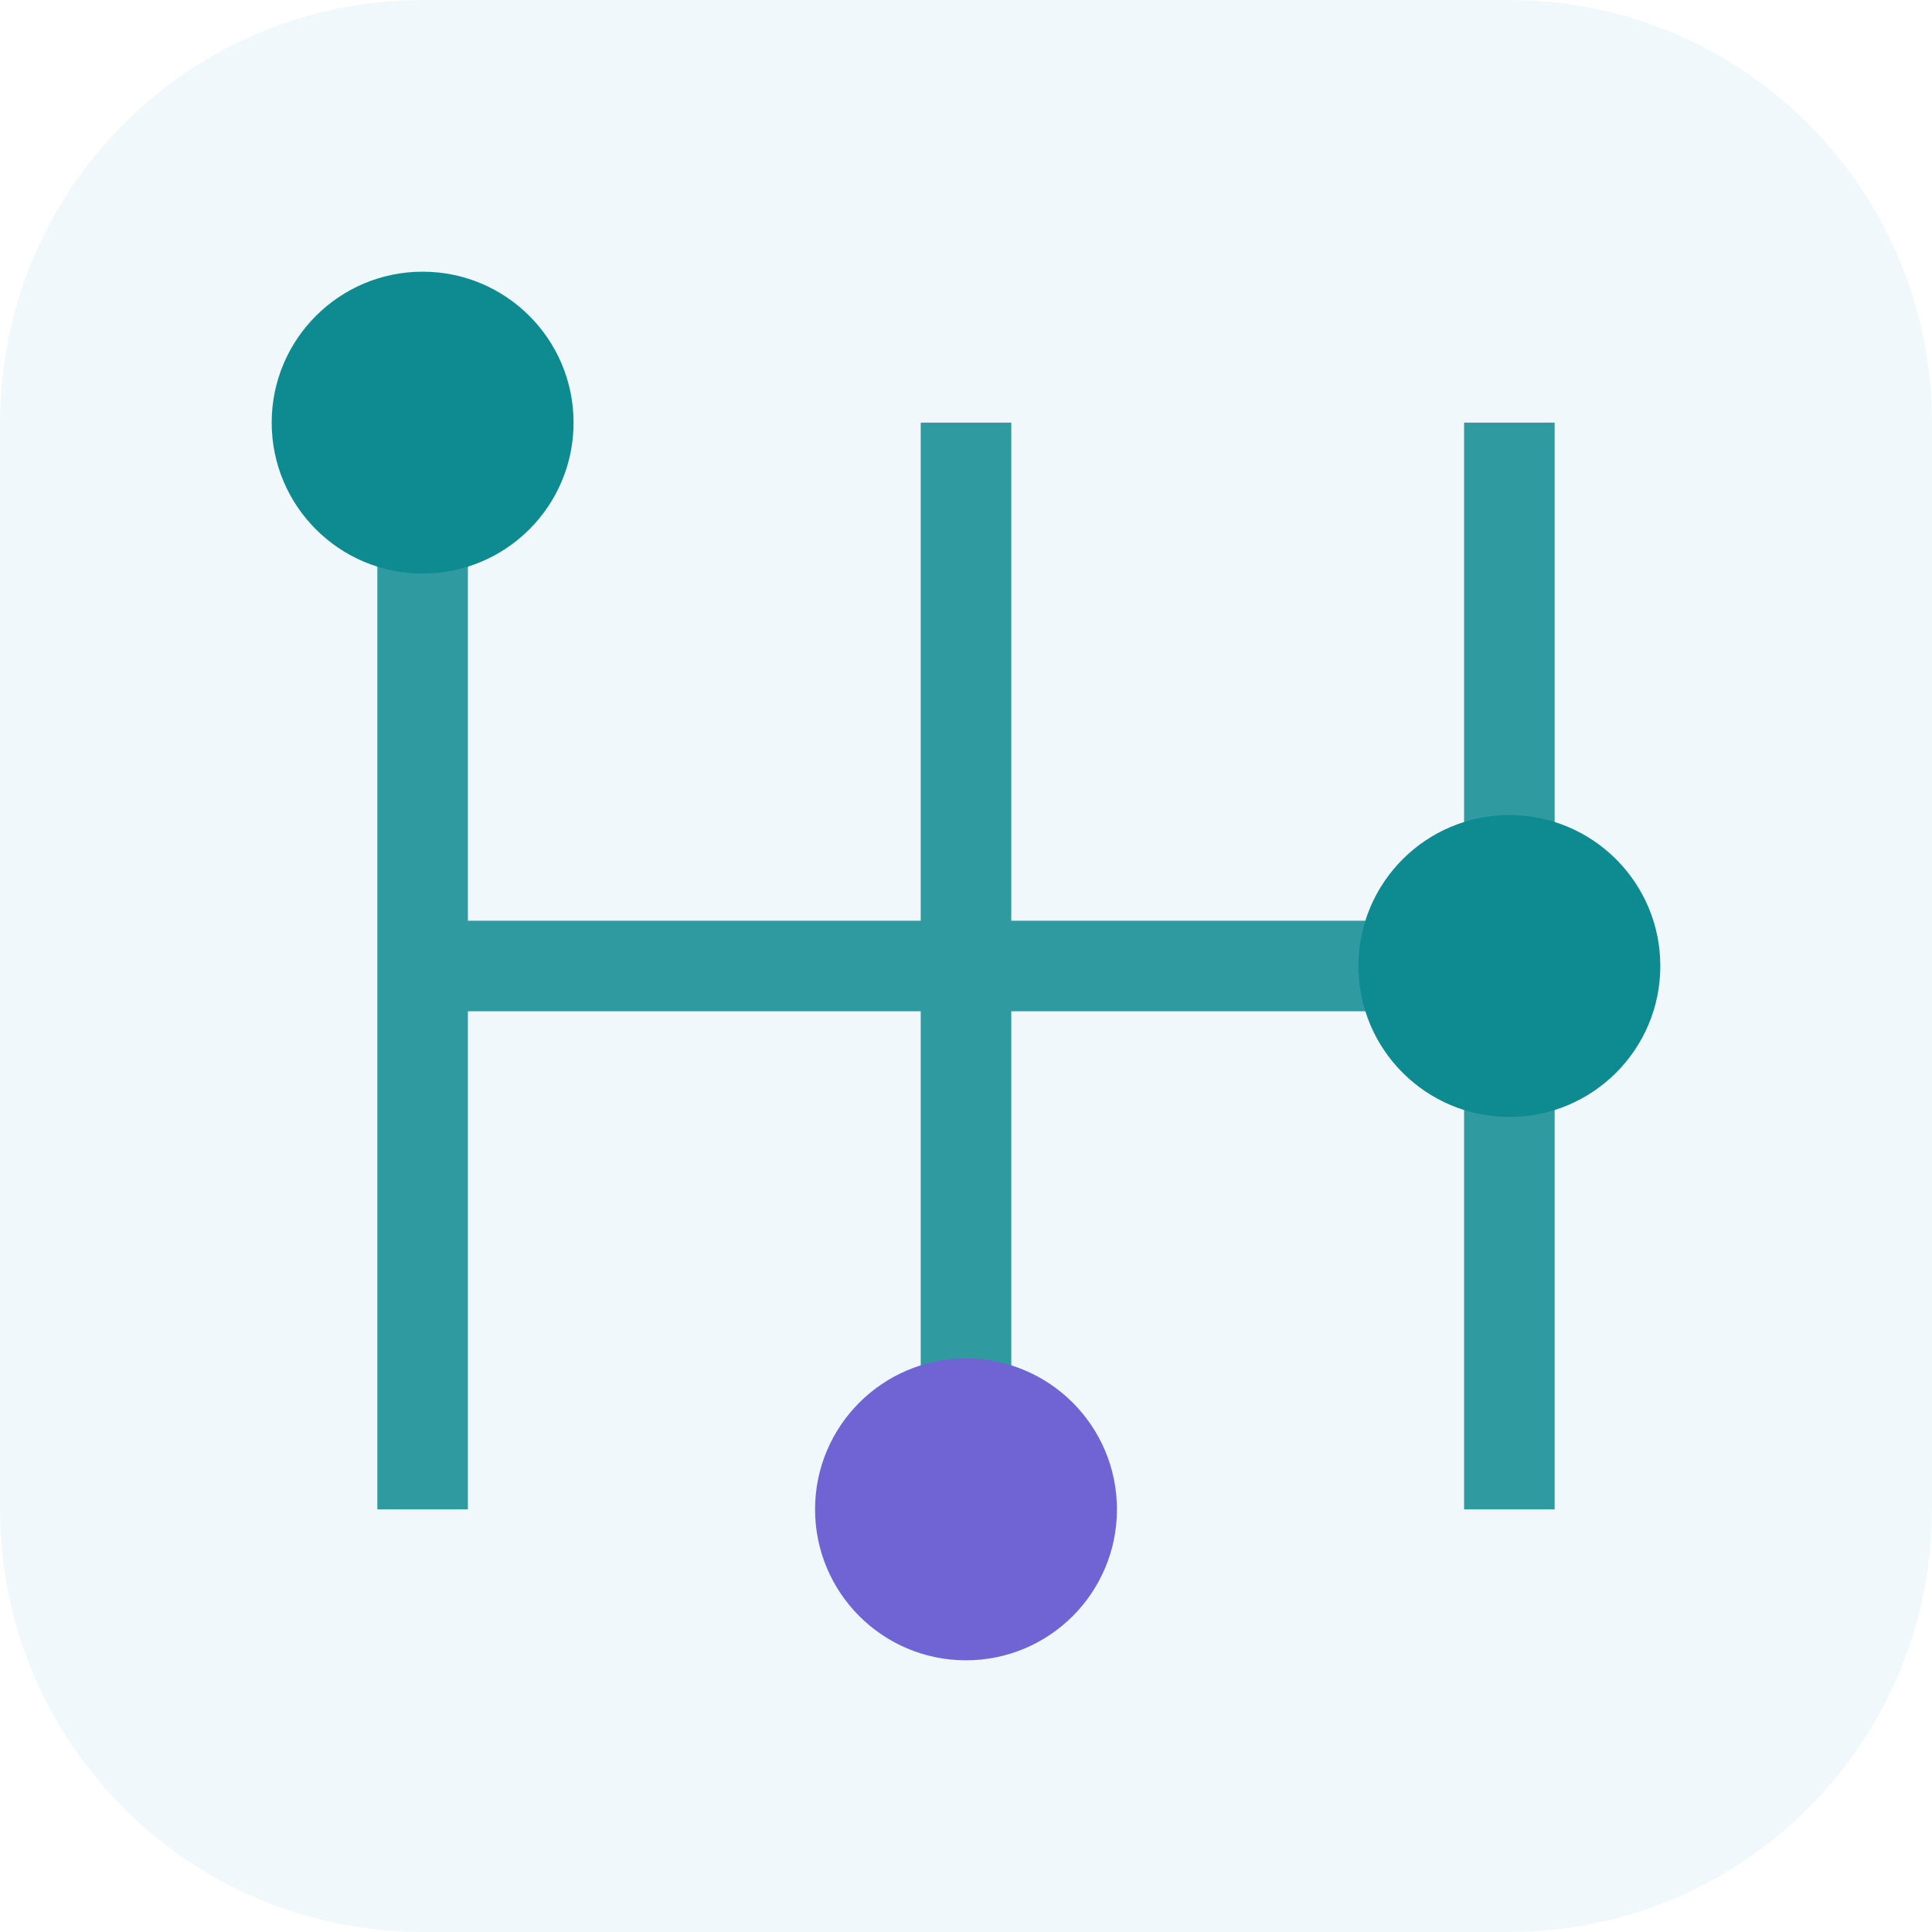
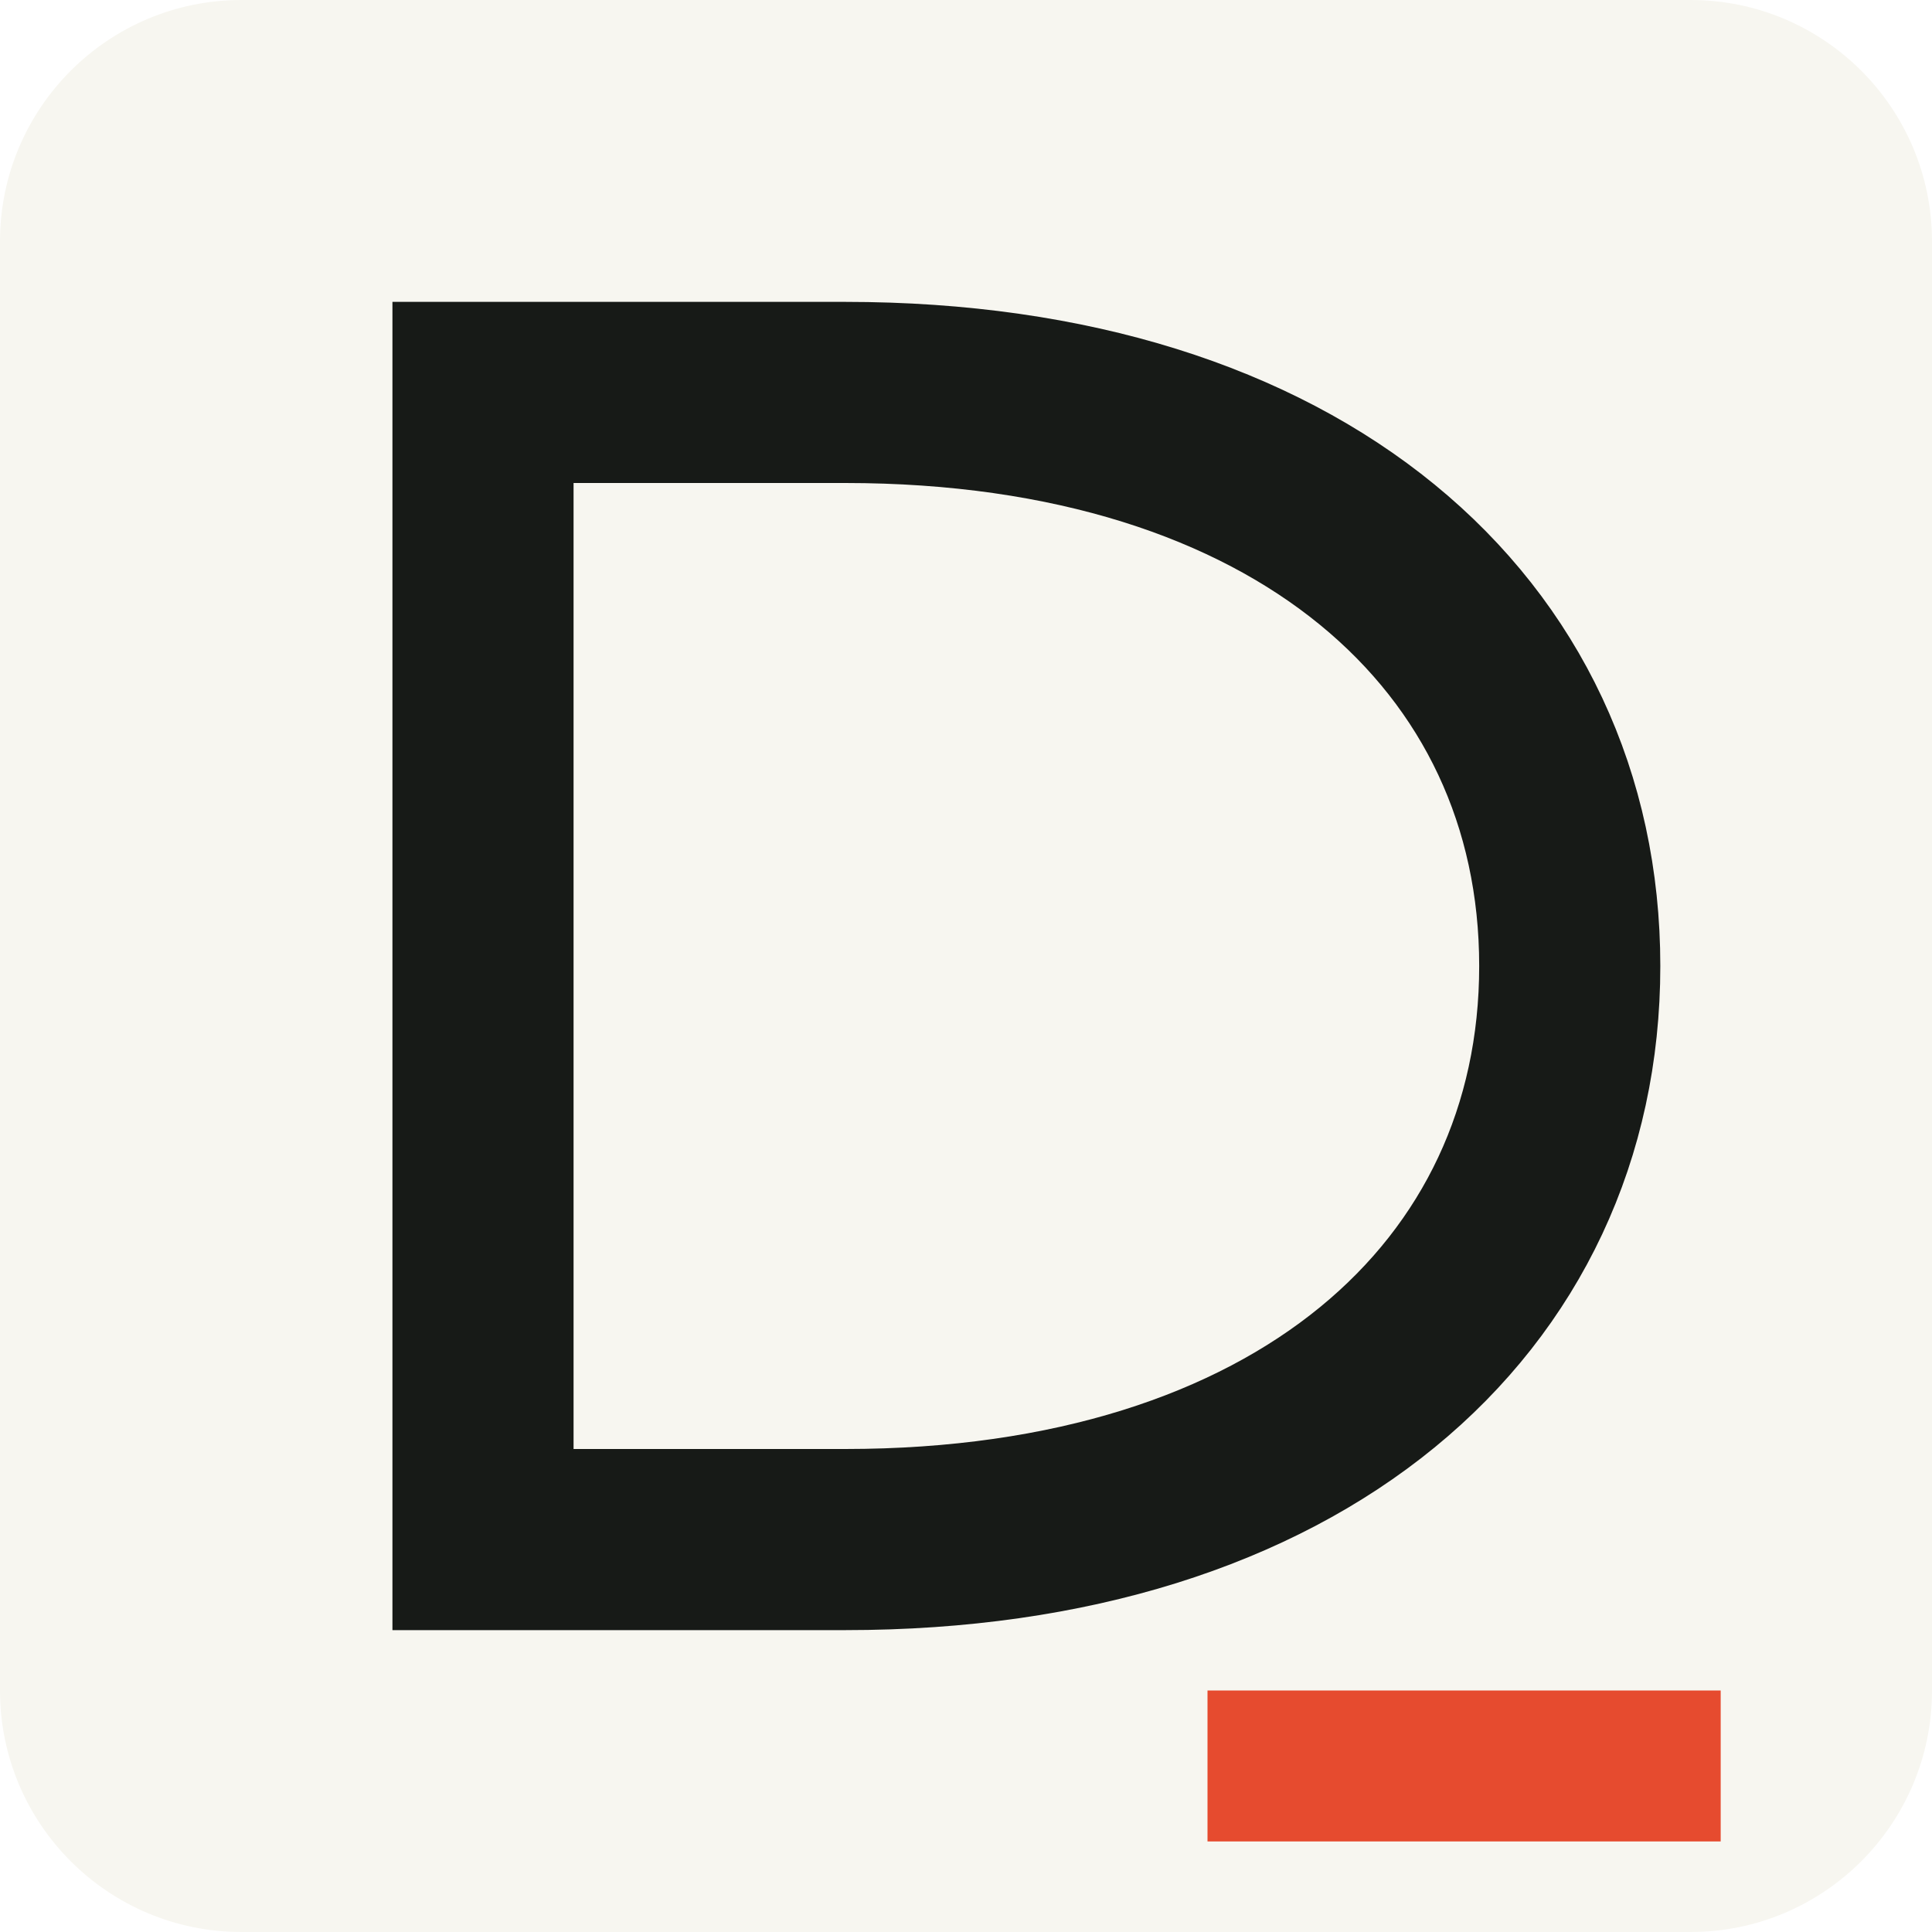
<svg xmlns="http://www.w3.org/2000/svg" viewBox="0 0 64 64">
-   <rect width="64" height="64" rx="14" fill="#f1f8fc" />
-   <path d="M14 14v36M14 32h36M32 14v36M50 14v36" stroke="#0d8b91" stroke-width="3" opacity=".85" />
-   <circle cx="14" cy="14" r="5" fill="#0d8b91" />
-   <circle cx="50" cy="32" r="5" fill="#0d8b91" />
-   <circle cx="32" cy="50" r="5" fill="#7064d4" />
+   <rect width="64" height="64" rx="8" fill="#f7f6f0" />
+   <path d="M16 13h12c15 0 24 8 24 19s-9 19-24 19H16V13Z" stroke="#171a17" stroke-width="6" fill="none" />
+   <rect x="40" y="56" width="17" height="5" fill="#e64b2f" />
</svg>
